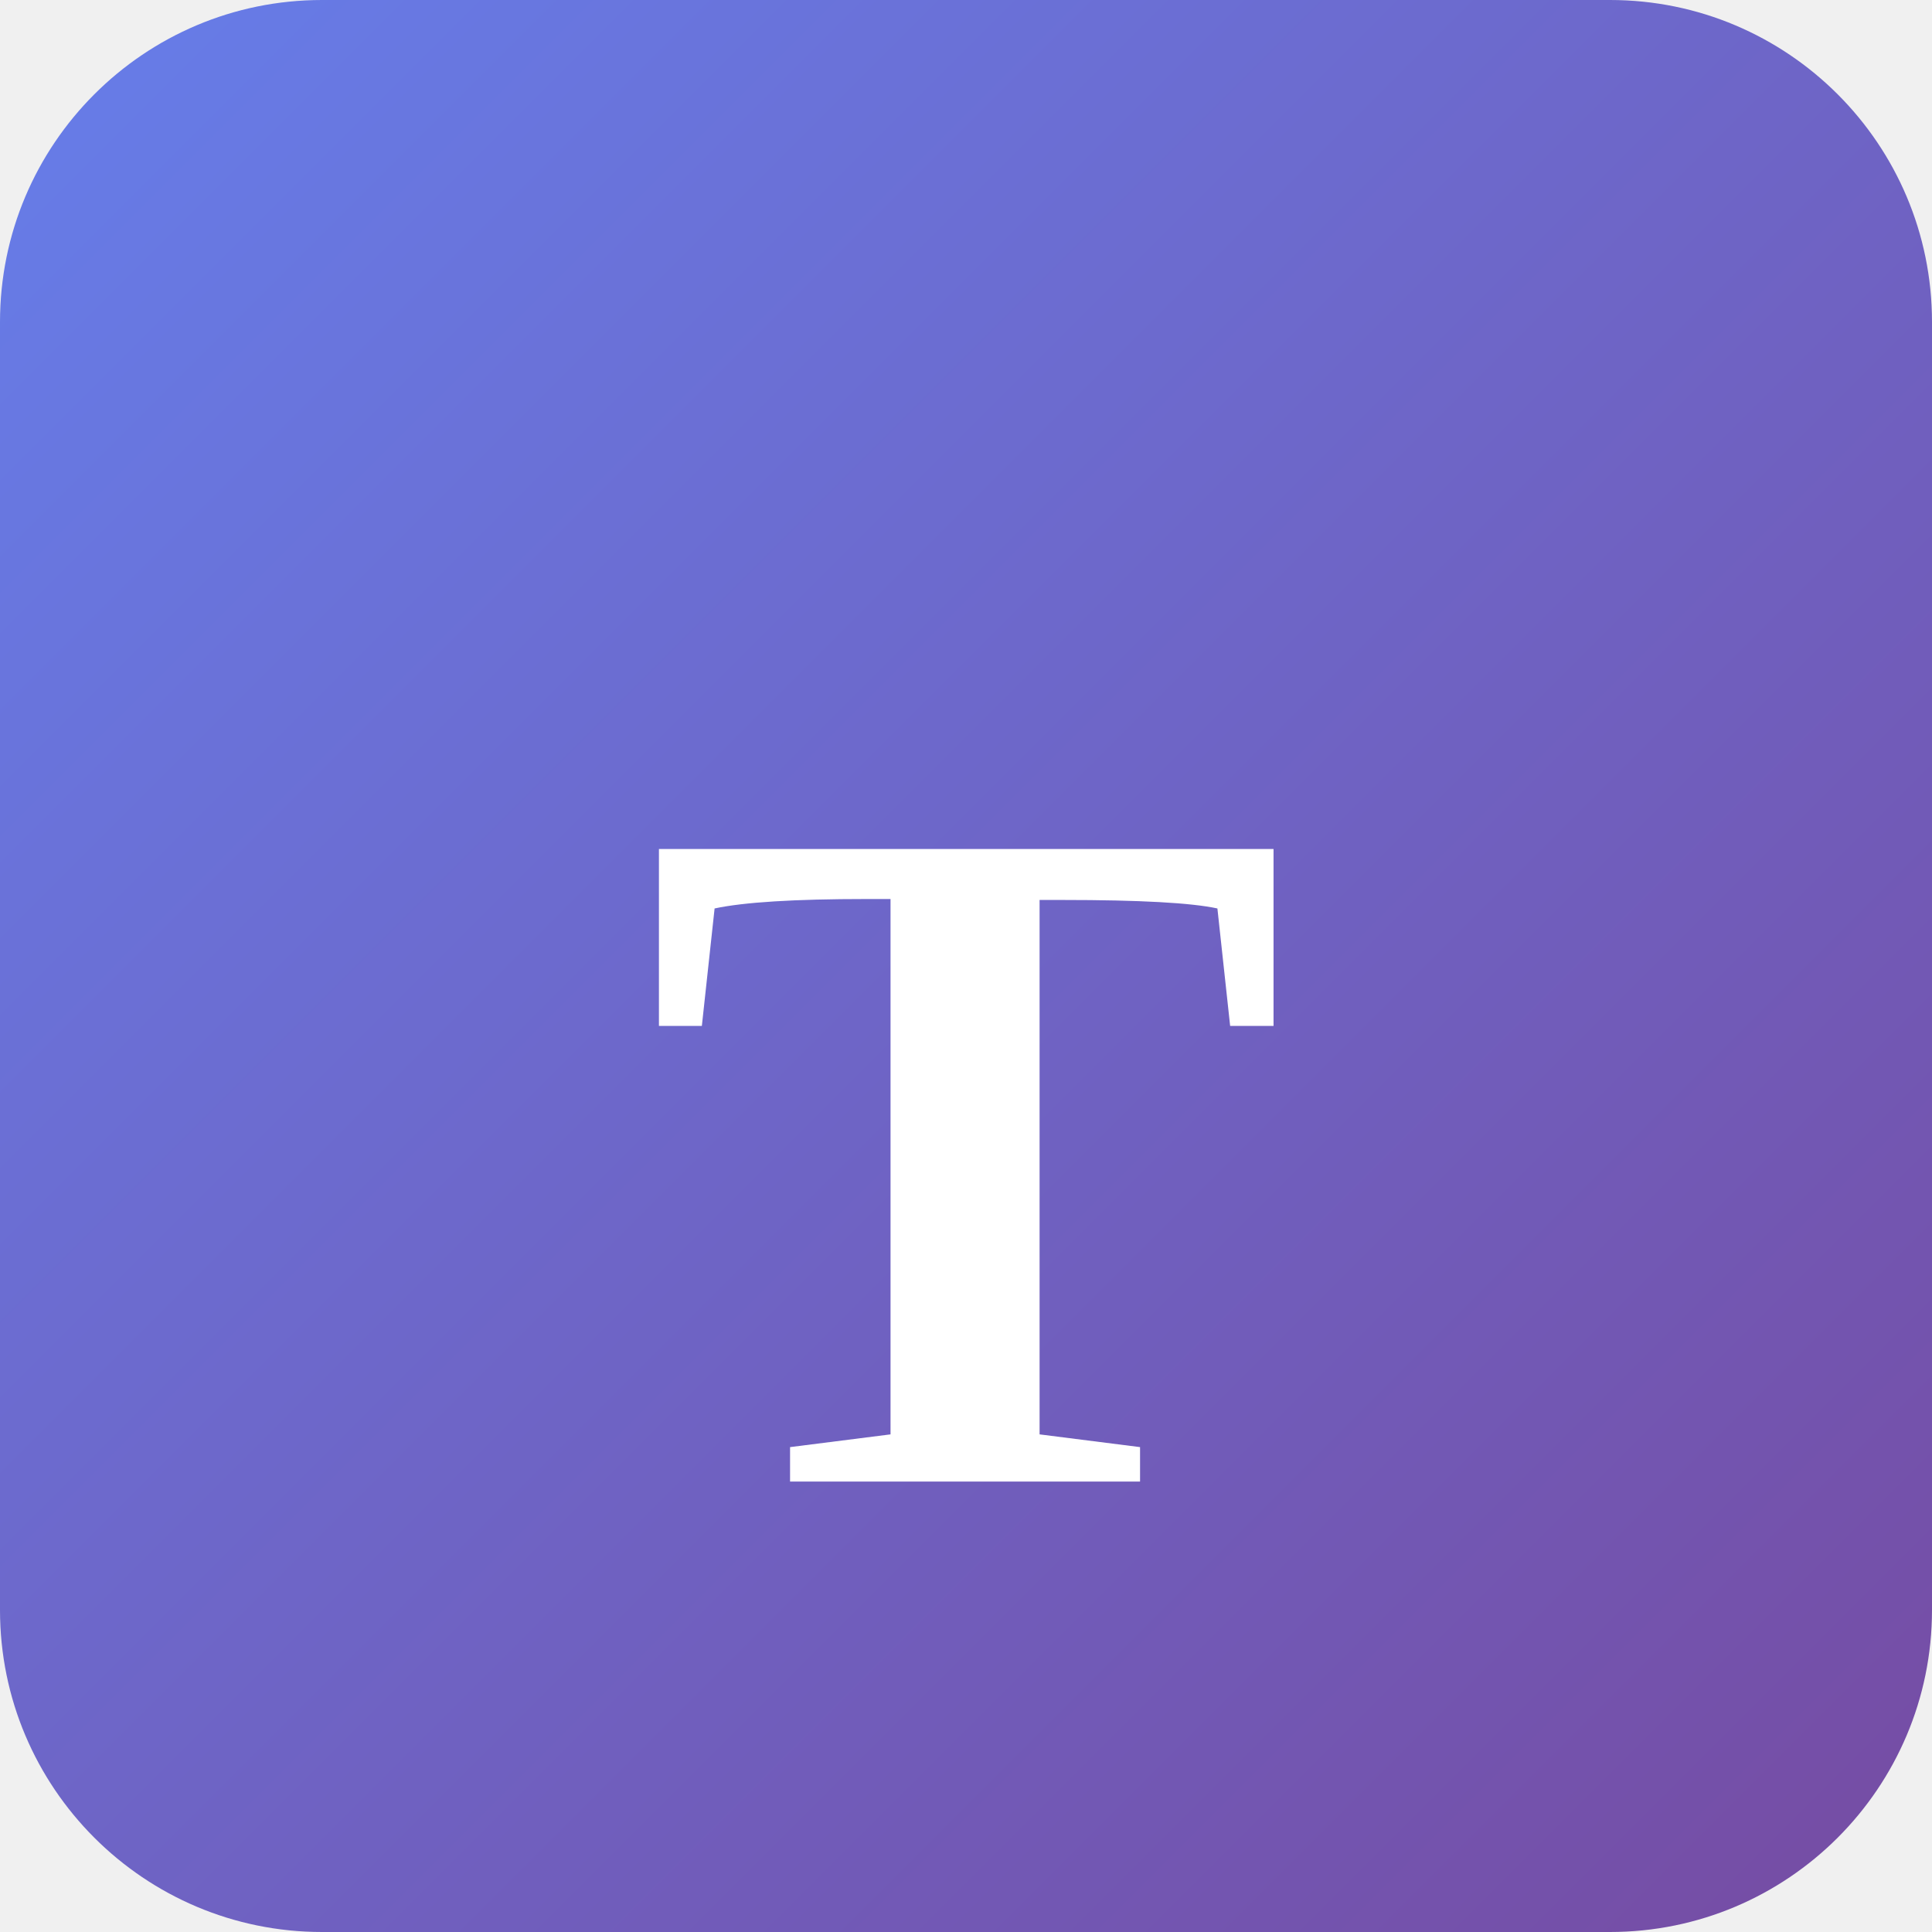
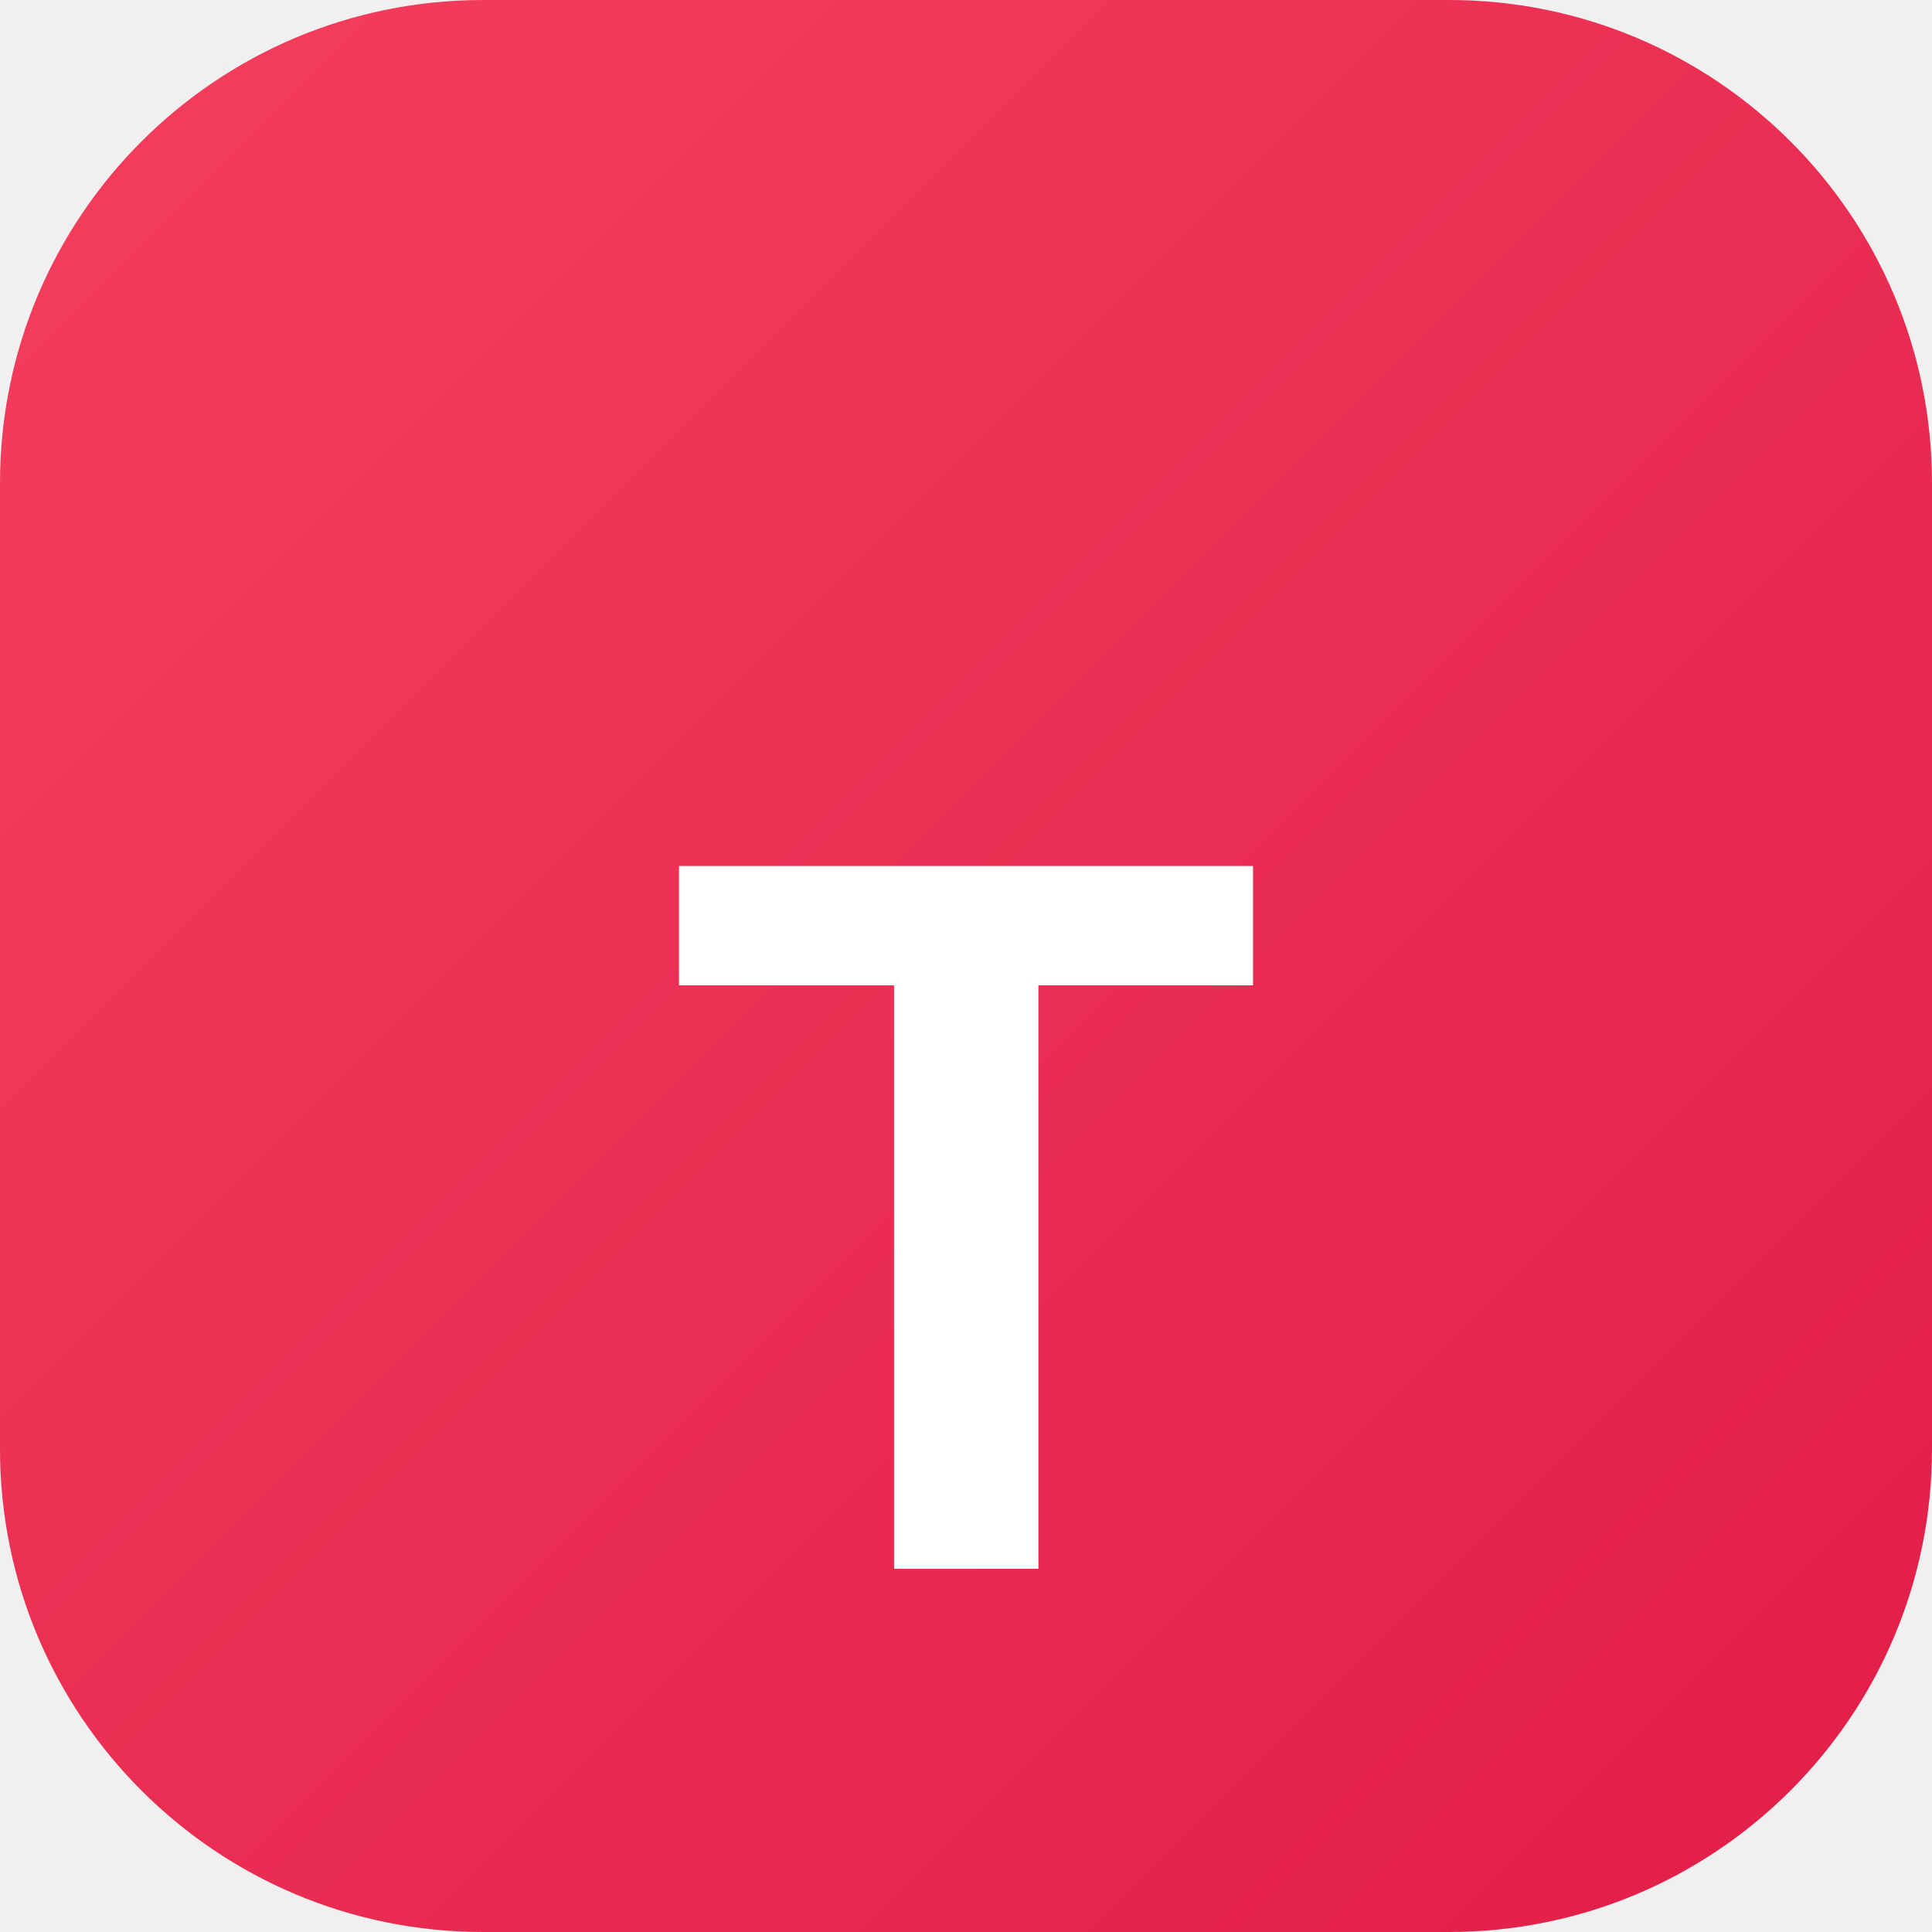
<svg xmlns="http://www.w3.org/2000/svg" viewBox="0 0 192 192" width="192" height="192">
  <defs>
    <linearGradient id="grad" x1="0%" y1="0%" x2="100%" y2="100%">
-       <stop offset="0%" style="stop-color:#667eea;stop-opacity:1" />
-       <stop offset="100%" style="stop-color:#764ba2;stop-opacity:1" />
+       <stop offset="0%" style="stop-color:#f43f5e;stop-opacity:1" />
+       <stop offset="100%" style="stop-color:#e11d48;stop-opacity:1" />
    </linearGradient>
  </defs>
-   <rect width="192" height="192" rx="32" fill="url(#grad)" />
-   <text x="96" y="120" font-size="96" font-weight="bold" fill="white" text-anchor="middle" dominant-baseline="middle">T</text>
+   <rect width="192" height="192" rx="48" fill="url(#grad)" />
+   <text x="96" y="120" font-size="96" font-weight="bold" fill="white" text-anchor="middle" dominant-baseline="middle" font-family="Inter, sans-serif">T</text>
</svg>
